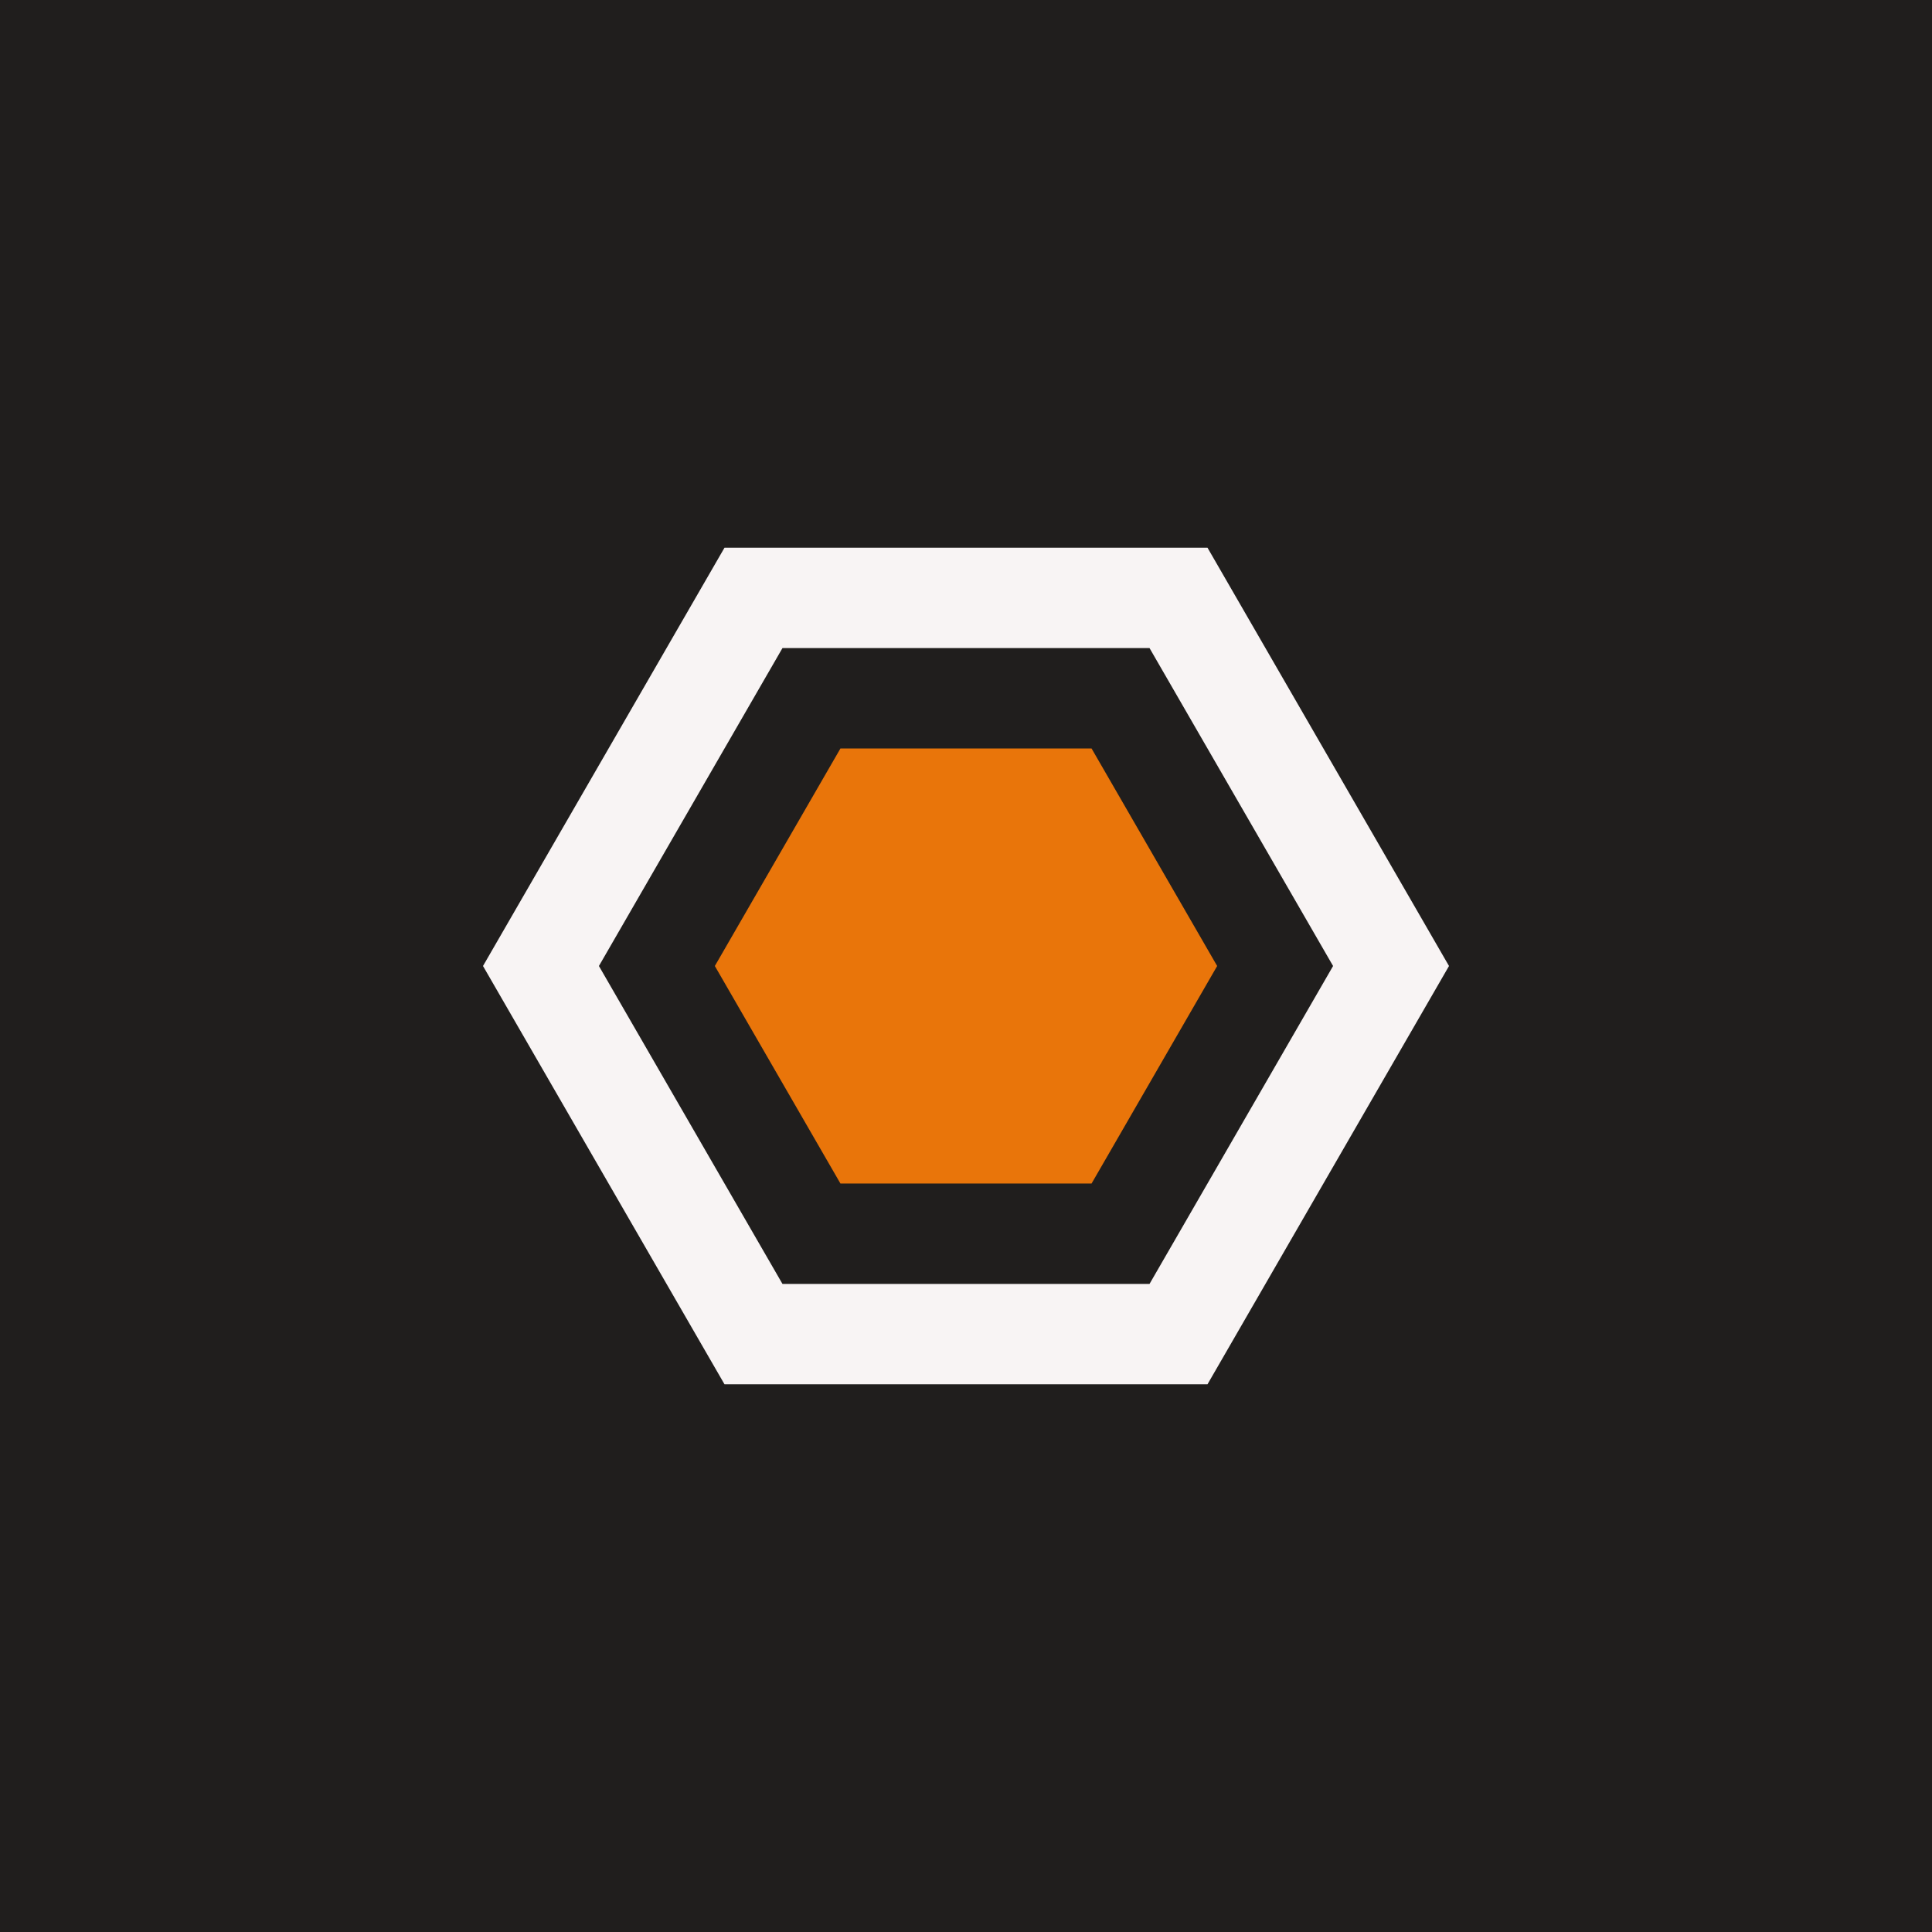
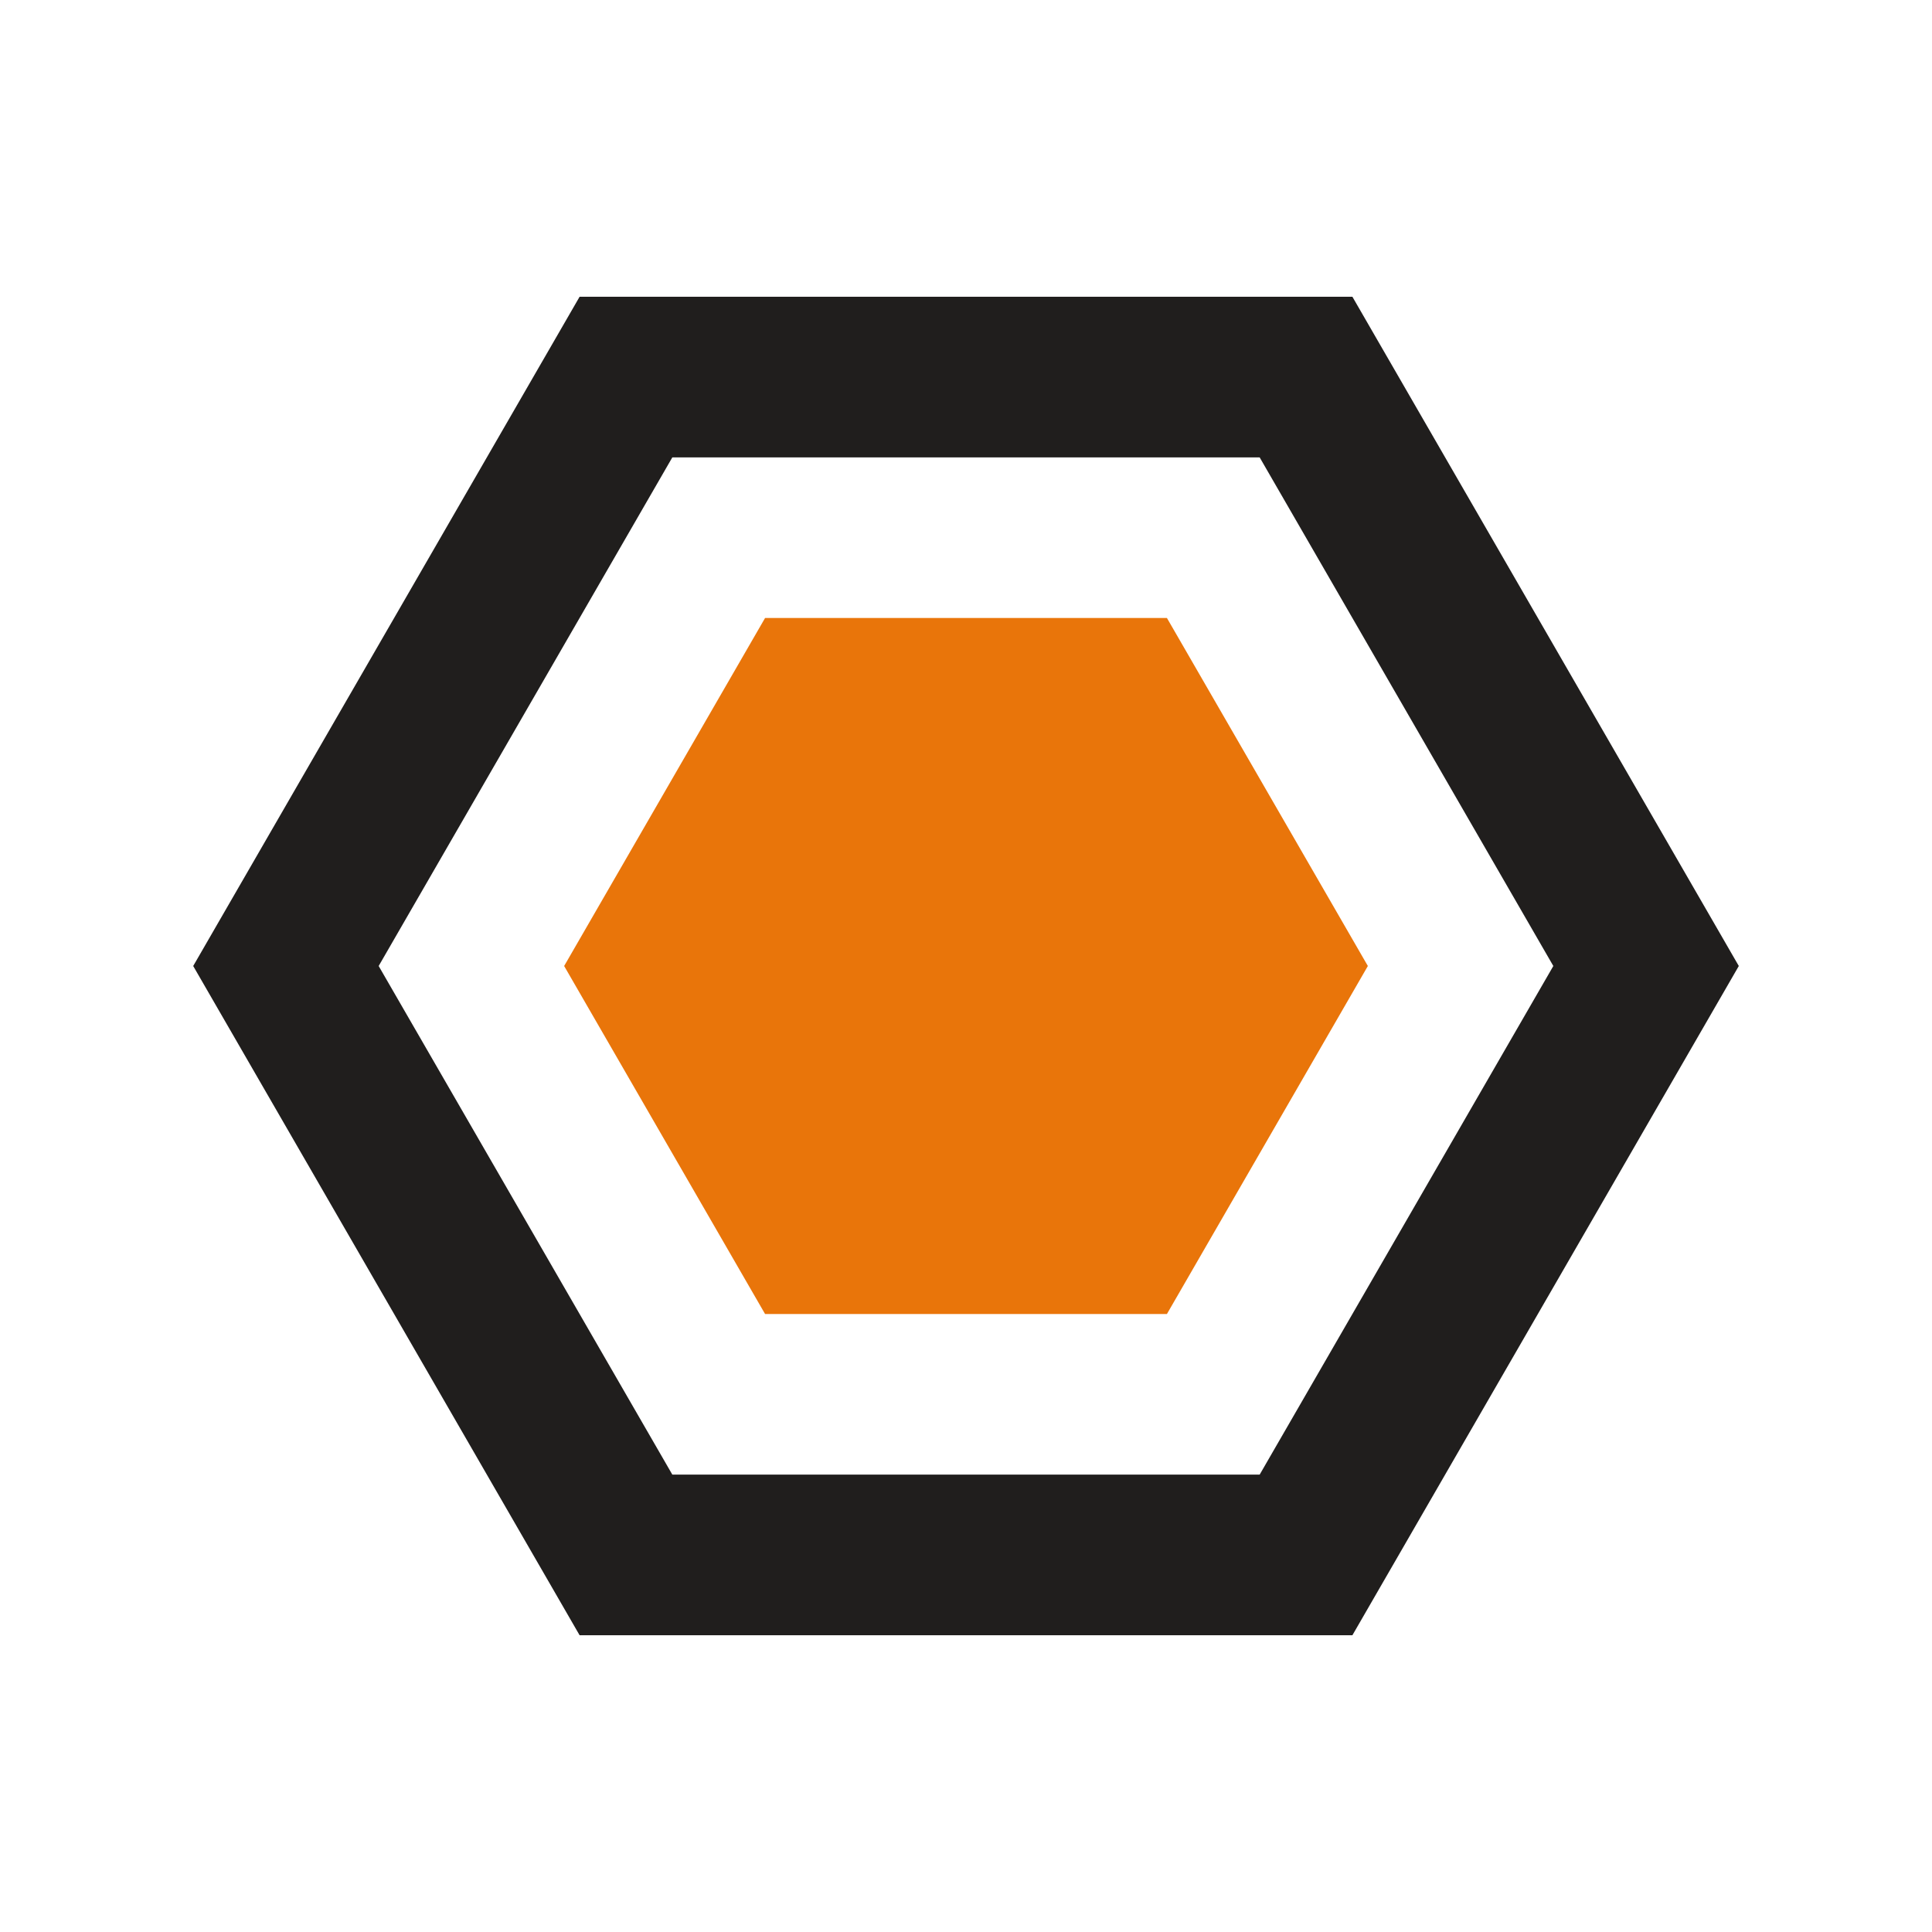
<svg xmlns="http://www.w3.org/2000/svg" width="512" height="512" viewBox="0 0 512 512">
-   <rect width="512" height="512" fill="#201e1d" />
-   <path d="M192 145.15 H320 L384 256 L320 366.85 H192 L128 256 Z" fill="#f8f4f4" />
-   <path d="M207.36 171.75 H304.64 L353.28 256 L304.64 340.25 H207.36 L158.72 256 Z" fill="#201e1d" />
-   <path d="M222.72 198.36 H289.28 L322.56 256 L289.28 313.64 H222.72 L189.44 256 Z" fill="#e9750a" />
+   <path d="M153.6 78.643 L358.4 78.643 L460.8 256 L358.4 433.357 L153.6 433.357 L51.2 256 Z M178.176 121.209 L333.824 121.209 L411.648 256 L333.824 390.791 L178.176 390.791 L100.352 256 Z" fill="#201e1d" fill-rule="evenodd" />
+   <path d="M202.752 163.774 L309.248 163.774 L362.496 256 L309.248 348.226 L202.752 348.226 L149.504 256 Z" fill="#e9750a" />
</svg>
